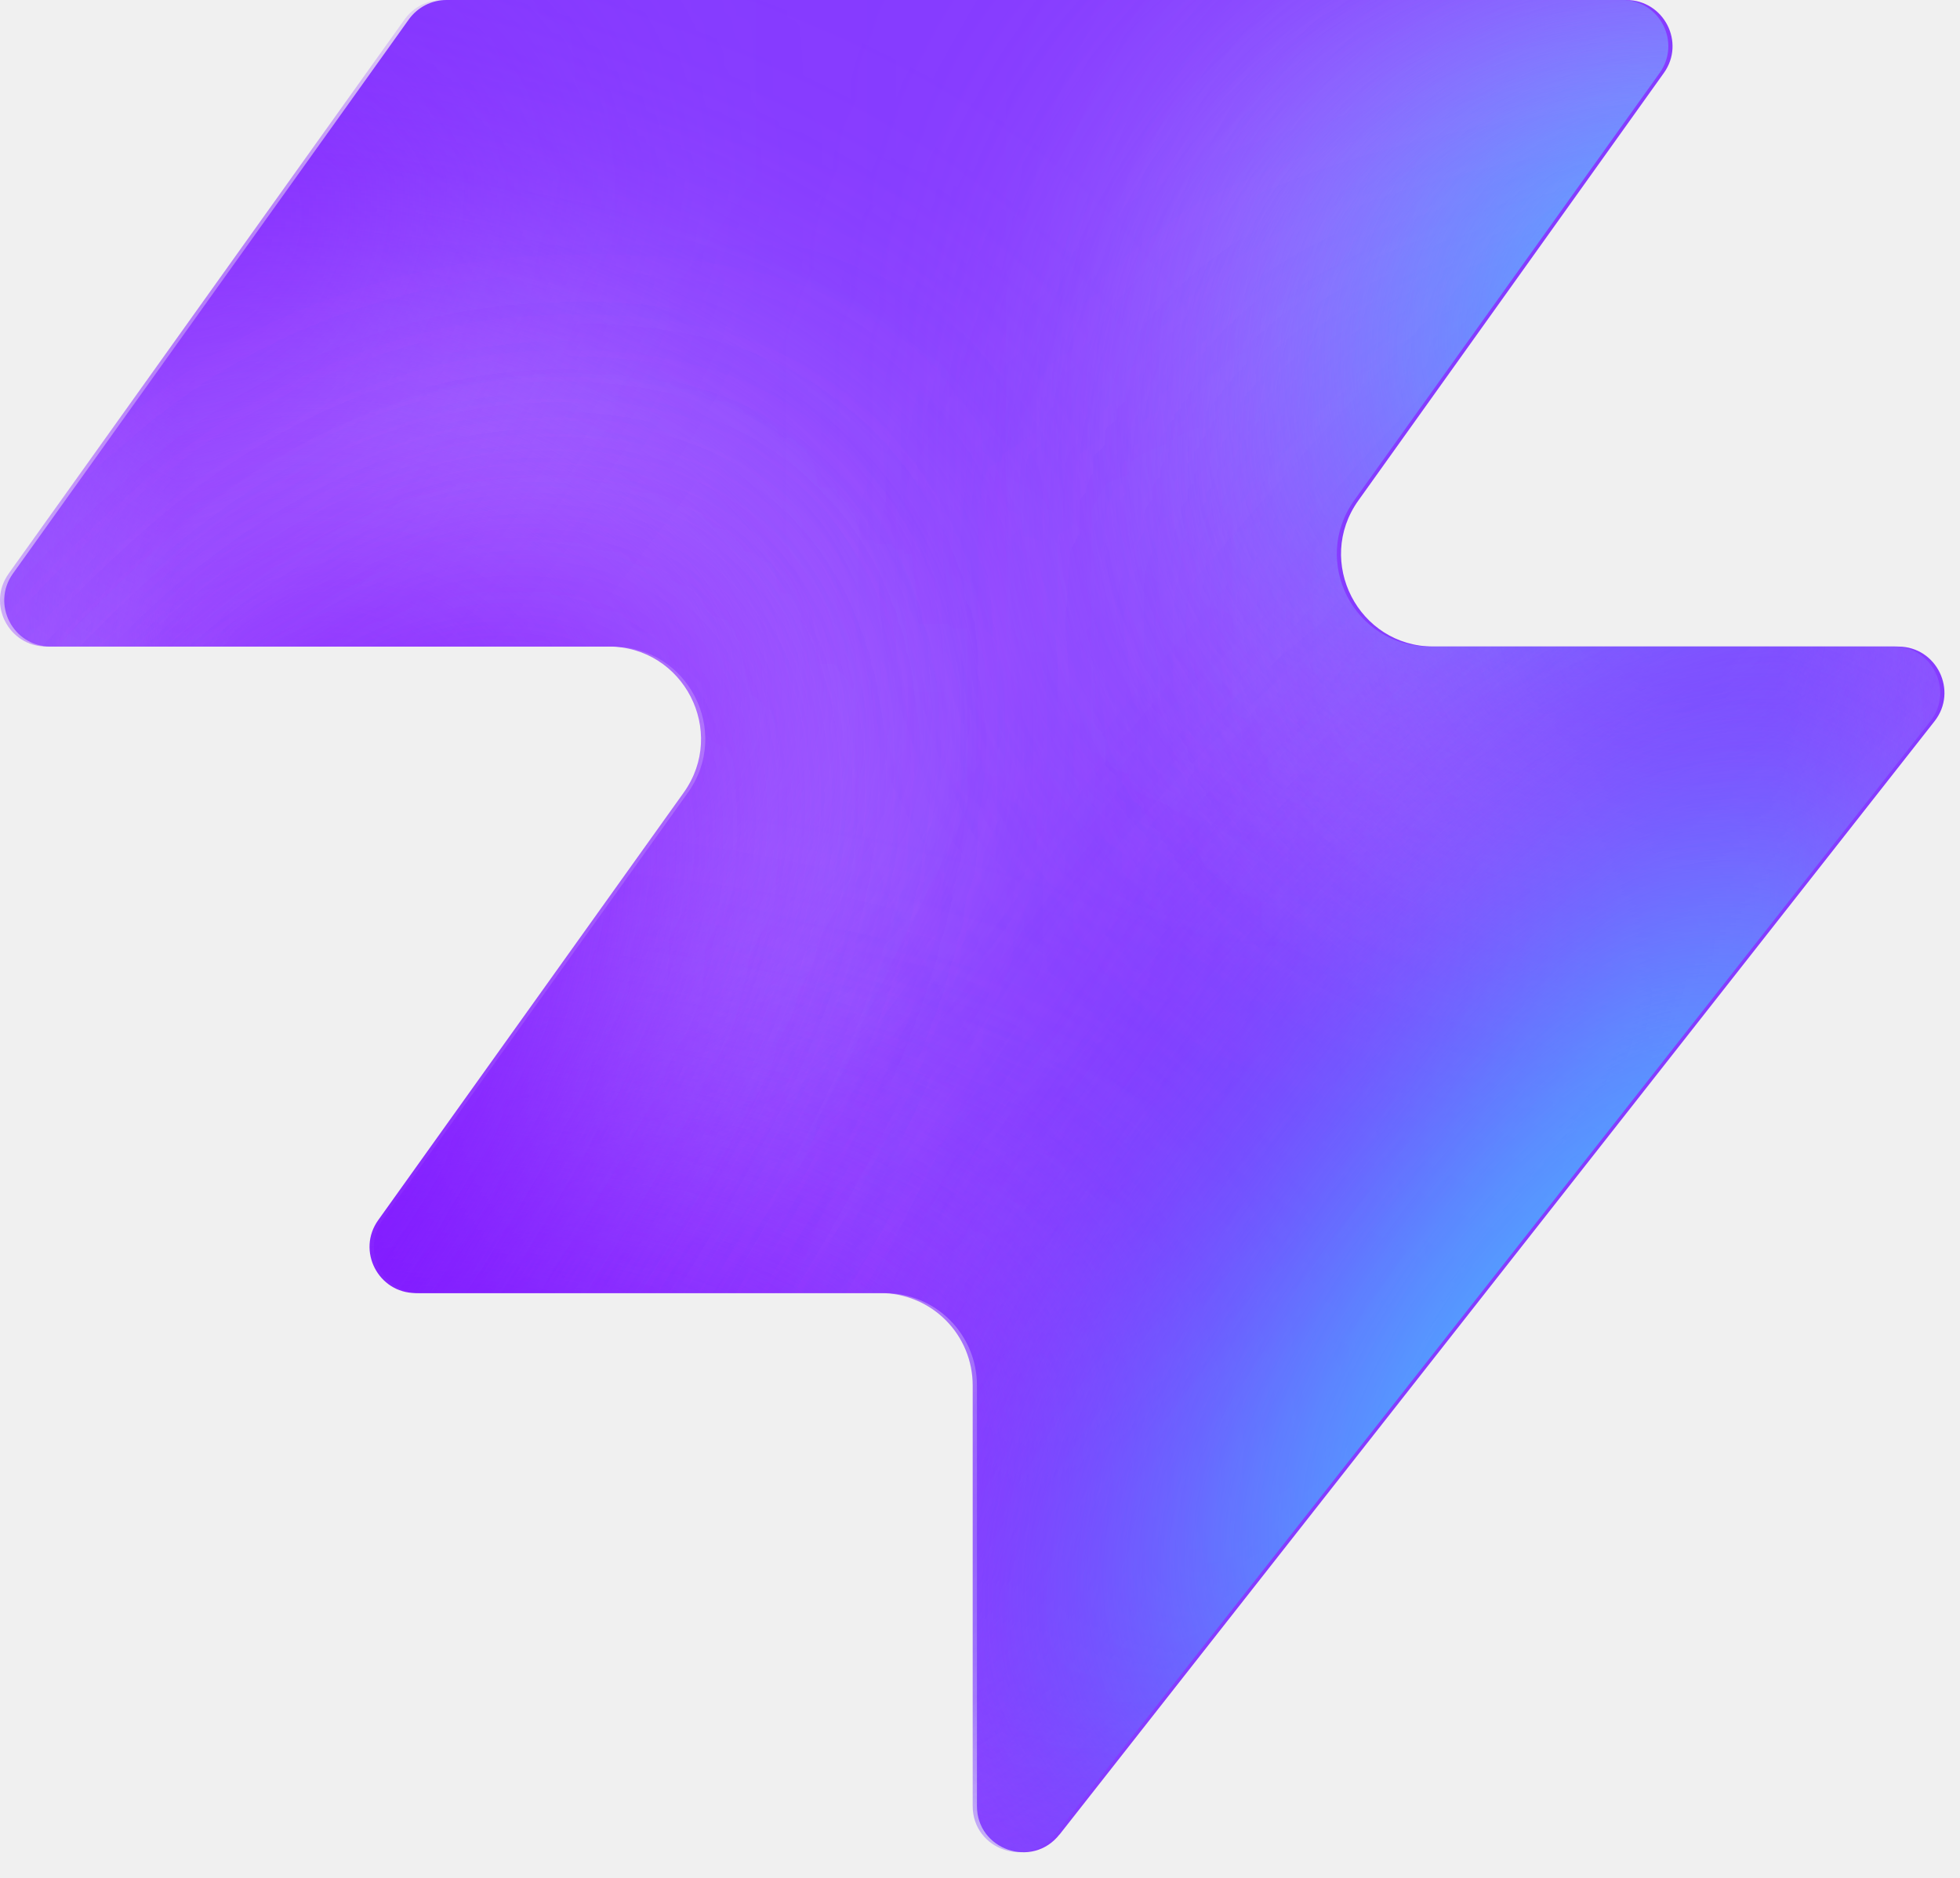
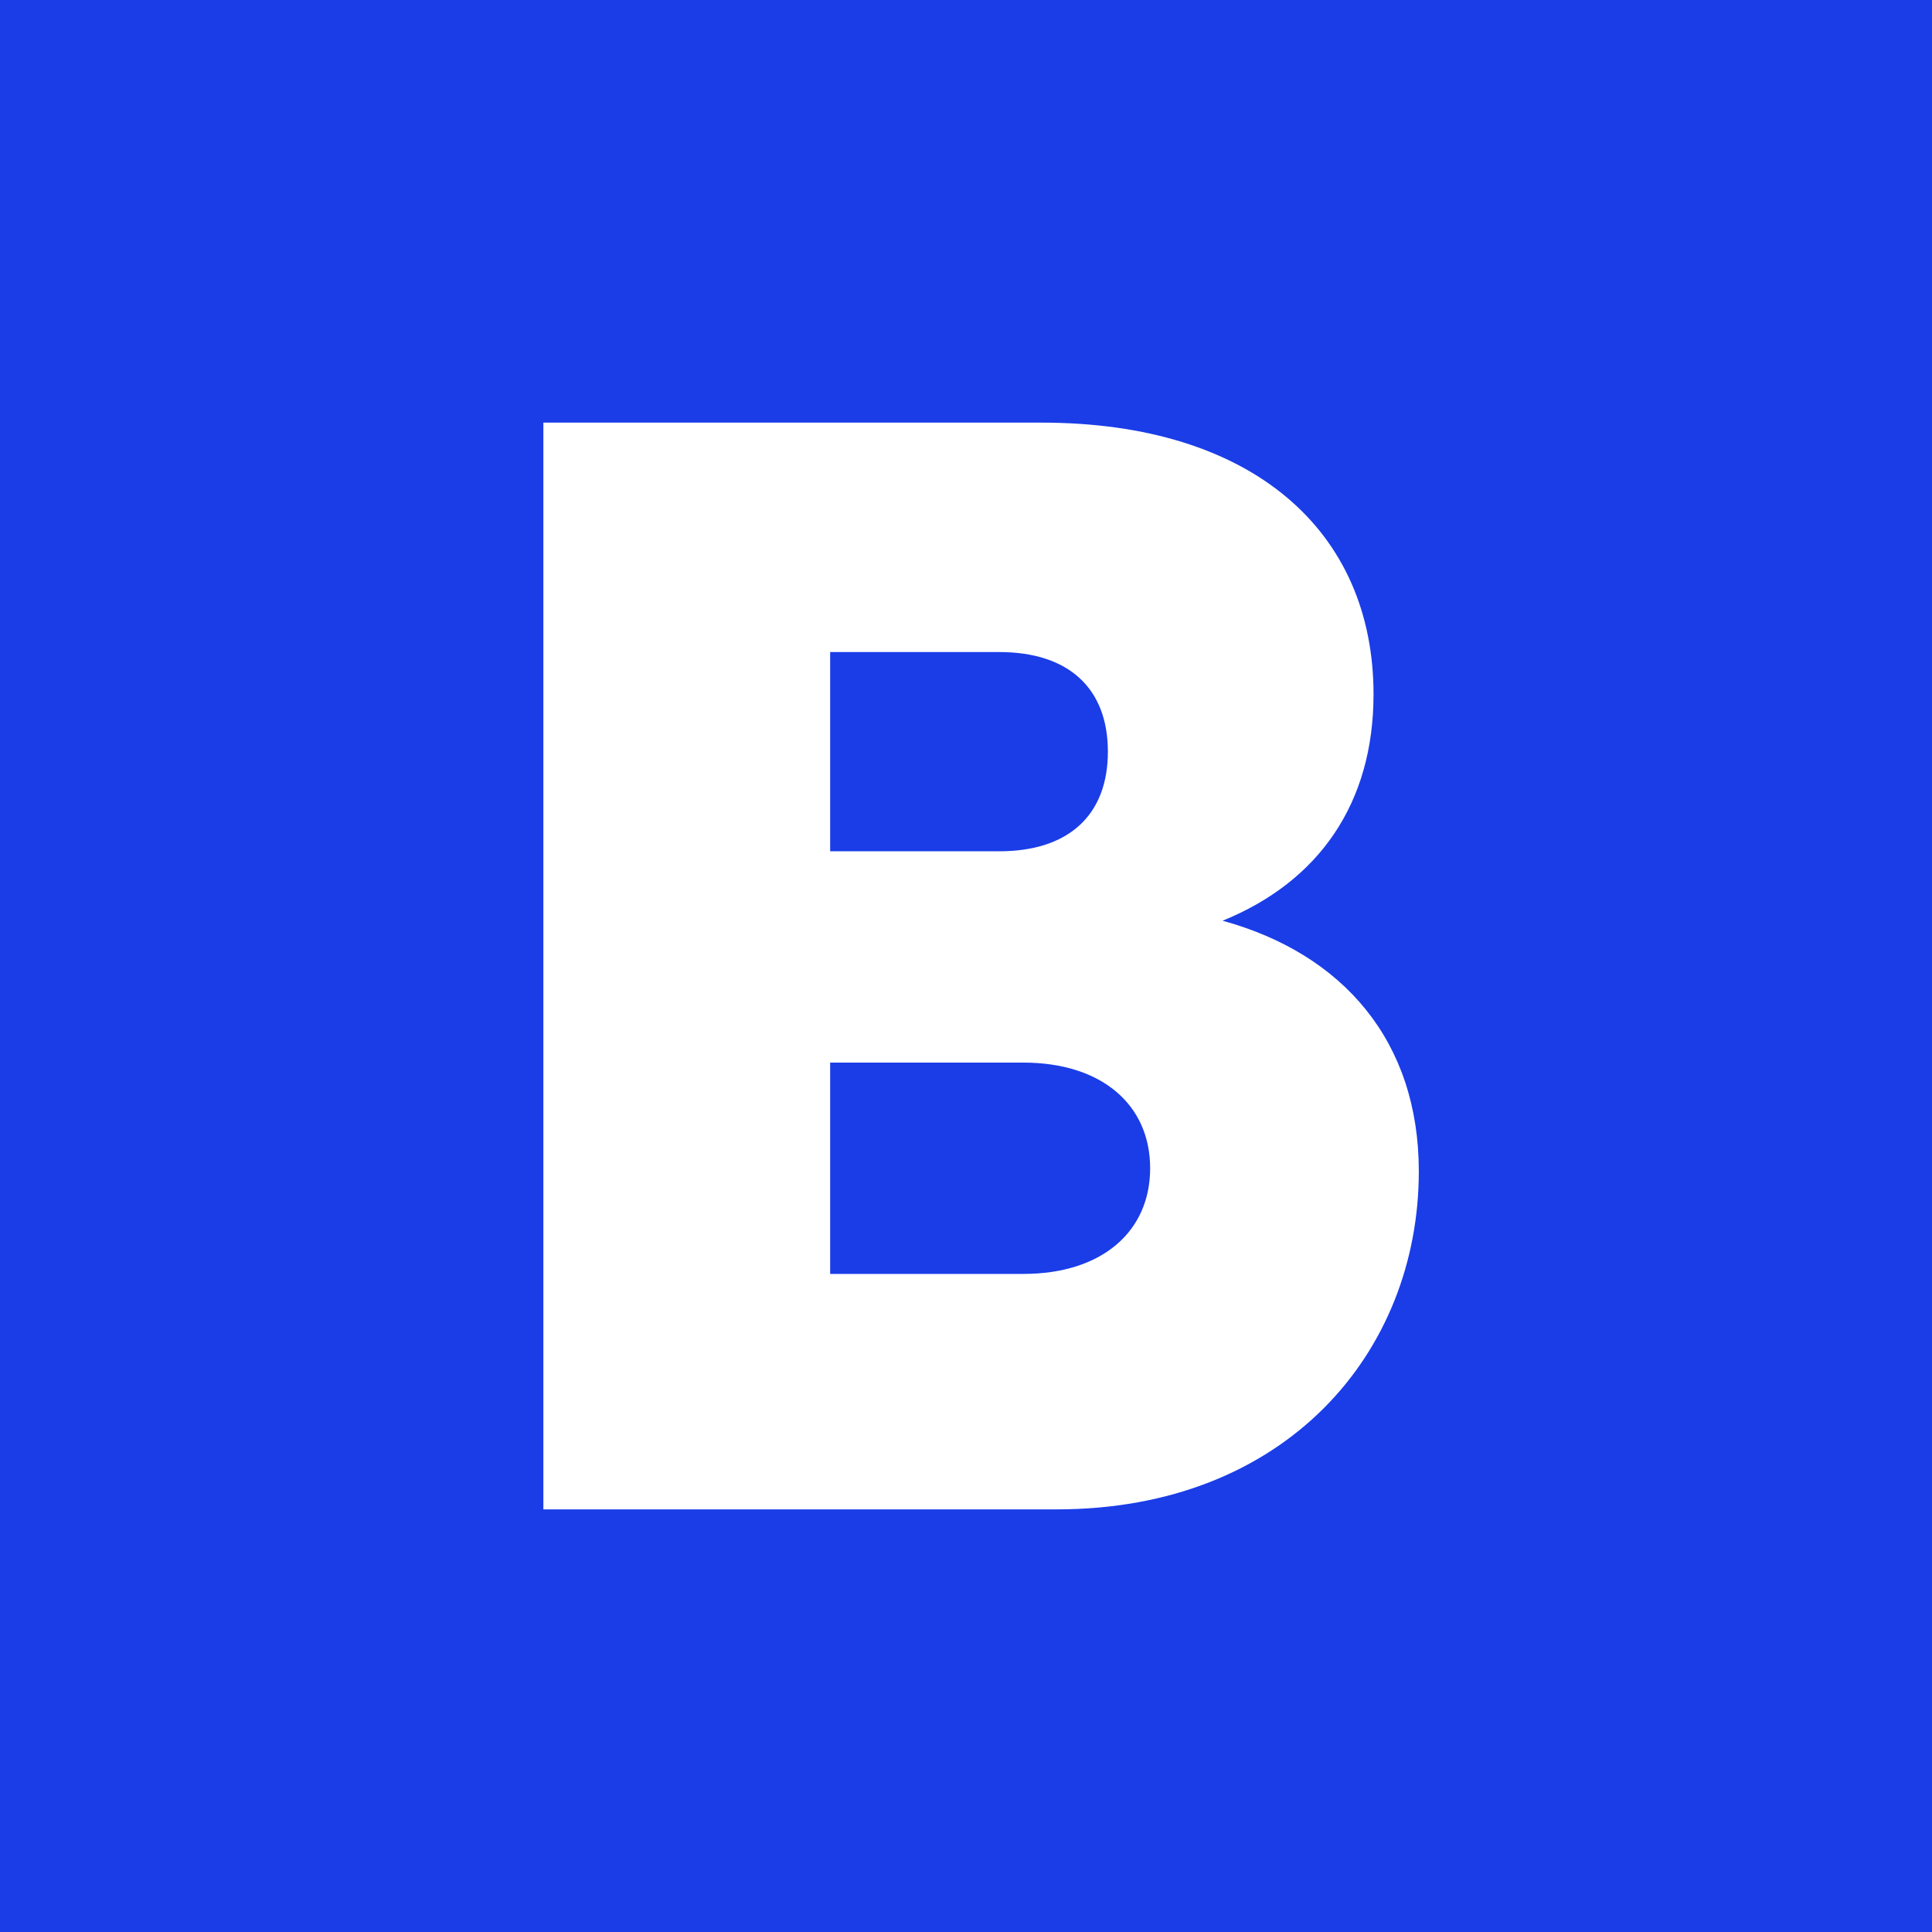
- <svg xmlns="http://www.w3.org/2000/svg" width="48" height="46" fill="none" viewBox="0 0 48 46">
-   <path fill="#863bff" d="M25.946 44.938c-.664.845-2.021.375-2.021-.698V33.937a2.26 2.26 0 0 0-2.262-2.262H10.287c-.92 0-1.456-1.04-.92-1.788l7.48-10.471c1.07-1.497 0-3.578-1.842-3.578H1.237c-.92 0-1.456-1.04-.92-1.788L10.013.474c.214-.297.556-.474.92-.474h28.894c.92 0 1.456 1.04.92 1.788l-7.48 10.471c-1.07 1.498 0 3.579 1.842 3.579h11.377c.943 0 1.473 1.088.89 1.83L25.947 44.94z" style="fill:#863bff;fill:color(display-p3 .525 .23 1);fill-opacity:1" />
-   <mask id="a" width="48" height="46" x="0" y="0" maskUnits="userSpaceOnUse" style="mask-type:alpha">
-     <path fill="#000" d="M25.842 44.938c-.664.844-2.021.375-2.021-.698V33.937a2.26 2.26 0 0 0-2.262-2.262H10.183c-.92 0-1.456-1.04-.92-1.788l7.48-10.471c1.07-1.498 0-3.579-1.842-3.579H1.133c-.92 0-1.456-1.04-.92-1.787L9.91.473c.214-.297.556-.474.92-.474h28.894c.92 0 1.456 1.04.92 1.788l-7.48 10.471c-1.07 1.498 0 3.578 1.842 3.578h11.377c.943 0 1.473 1.088.89 1.832L25.843 44.94z" style="fill:#000;fill-opacity:1" />
-   </mask>
-   <g mask="url(#a)">
-     <g filter="url(#b)">
-       <ellipse cx="5.508" cy="14.704" fill="#ede6ff" rx="5.508" ry="14.704" style="fill:#ede6ff;fill:color(display-p3 .927 .903 1);fill-opacity:1" transform="matrix(.00324 1 1 -.00324 -4.47 31.516)" />
-     </g>
-     <g filter="url(#c)">
-       <ellipse cx="10.399" cy="29.851" fill="#ede6ff" rx="10.399" ry="29.851" style="fill:#ede6ff;fill:color(display-p3 .927 .903 1);fill-opacity:1" transform="matrix(.00324 1 1 -.00324 -39.328 7.883)" />
-     </g>
-     <g filter="url(#d)">
-       <ellipse cx="5.508" cy="30.487" fill="#7e14ff" rx="5.508" ry="30.487" style="fill:#7e14ff;fill:color(display-p3 .492 .077 1);fill-opacity:1" transform="rotate(89.814 -25.913 -14.639)scale(1 -1)" />
-     </g>
-     <g filter="url(#e)">
-       <ellipse cx="5.508" cy="30.599" fill="#7e14ff" rx="5.508" ry="30.599" style="fill:#7e14ff;fill:color(display-p3 .492 .077 1);fill-opacity:1" transform="rotate(89.814 -32.644 -3.334)scale(1 -1)" />
-     </g>
-     <g filter="url(#f)">
-       <ellipse cx="5.508" cy="30.599" fill="#7e14ff" rx="5.508" ry="30.599" style="fill:#7e14ff;fill:color(display-p3 .492 .077 1);fill-opacity:1" transform="matrix(.00324 1 1 -.00324 -34.34 30.47)" />
-     </g>
-     <g filter="url(#g)">
-       <ellipse cx="14.072" cy="22.078" fill="#ede6ff" rx="14.072" ry="22.078" style="fill:#ede6ff;fill:color(display-p3 .927 .903 1);fill-opacity:1" transform="rotate(93.35 24.506 48.493)scale(-1 1)" />
-     </g>
-     <g filter="url(#h)">
-       <ellipse cx="3.47" cy="21.501" fill="#7e14ff" rx="3.47" ry="21.501" style="fill:#7e14ff;fill:color(display-p3 .492 .077 1);fill-opacity:1" transform="rotate(89.009 28.708 47.59)scale(-1 1)" />
-     </g>
-     <g filter="url(#i)">
-       <ellipse cx="3.47" cy="21.501" fill="#7e14ff" rx="3.47" ry="21.501" style="fill:#7e14ff;fill:color(display-p3 .492 .077 1);fill-opacity:1" transform="rotate(89.009 28.708 47.59)scale(-1 1)" />
-     </g>
-     <g filter="url(#j)">
-       <ellipse cx=".387" cy="8.972" fill="#7e14ff" rx="4.407" ry="29.108" style="fill:#7e14ff;fill:color(display-p3 .492 .077 1);fill-opacity:1" transform="rotate(39.51 .387 8.972)" />
-     </g>
-     <g filter="url(#k)">
-       <ellipse cx="47.523" cy="-6.092" fill="#7e14ff" rx="4.407" ry="29.108" style="fill:#7e14ff;fill:color(display-p3 .492 .077 1);fill-opacity:1" transform="rotate(37.892 47.523 -6.092)" />
-     </g>
-     <g filter="url(#l)">
-       <ellipse cx="41.412" cy="6.333" fill="#47bfff" rx="5.971" ry="9.665" style="fill:#47bfff;fill:color(display-p3 .28 .748 1);fill-opacity:1" transform="rotate(37.892 41.412 6.333)" />
-     </g>
-     <g filter="url(#m)">
-       <ellipse cx="-1.879" cy="38.332" fill="#7e14ff" rx="4.407" ry="29.108" style="fill:#7e14ff;fill:color(display-p3 .492 .077 1);fill-opacity:1" transform="rotate(37.892 -1.88 38.332)" />
-     </g>
-     <g filter="url(#n)">
-       <ellipse cx="-1.879" cy="38.332" fill="#7e14ff" rx="4.407" ry="29.108" style="fill:#7e14ff;fill:color(display-p3 .492 .077 1);fill-opacity:1" transform="rotate(37.892 -1.88 38.332)" />
-     </g>
-     <g filter="url(#o)">
-       <ellipse cx="35.651" cy="29.907" fill="#7e14ff" rx="4.407" ry="29.108" style="fill:#7e14ff;fill:color(display-p3 .492 .077 1);fill-opacity:1" transform="rotate(37.892 35.651 29.907)" />
-     </g>
-     <g filter="url(#p)">
-       <ellipse cx="38.418" cy="32.4" fill="#47bfff" rx="5.971" ry="15.297" style="fill:#47bfff;fill:color(display-p3 .28 .748 1);fill-opacity:1" transform="rotate(37.892 38.418 32.4)" />
-     </g>
-   </g>
-   <defs>
-     <filter id="b" width="60.045" height="41.654" x="-19.77" y="16.149" color-interpolation-filters="sRGB" filterUnits="userSpaceOnUse">
-       <feFlood flood-opacity="0" result="BackgroundImageFix" />
-       <feBlend in="SourceGraphic" in2="BackgroundImageFix" result="shape" />
-       <feGaussianBlur result="effect1_foregroundBlur_2002_17158" stdDeviation="7.659" />
-     </filter>
-     <filter id="c" width="90.34" height="51.437" x="-54.613" y="-7.533" color-interpolation-filters="sRGB" filterUnits="userSpaceOnUse">
-       <feFlood flood-opacity="0" result="BackgroundImageFix" />
-       <feBlend in="SourceGraphic" in2="BackgroundImageFix" result="shape" />
-       <feGaussianBlur result="effect1_foregroundBlur_2002_17158" stdDeviation="7.659" />
-     </filter>
-     <filter id="d" width="79.355" height="29.4" x="-49.64" y="2.03" color-interpolation-filters="sRGB" filterUnits="userSpaceOnUse">
-       <feFlood flood-opacity="0" result="BackgroundImageFix" />
-       <feBlend in="SourceGraphic" in2="BackgroundImageFix" result="shape" />
-       <feGaussianBlur result="effect1_foregroundBlur_2002_17158" stdDeviation="4.596" />
-     </filter>
-     <filter id="e" width="79.579" height="29.4" x="-45.045" y="20.029" color-interpolation-filters="sRGB" filterUnits="userSpaceOnUse">
-       <feFlood flood-opacity="0" result="BackgroundImageFix" />
-       <feBlend in="SourceGraphic" in2="BackgroundImageFix" result="shape" />
-       <feGaussianBlur result="effect1_foregroundBlur_2002_17158" stdDeviation="4.596" />
-     </filter>
-     <filter id="f" width="79.579" height="29.4" x="-43.513" y="21.178" color-interpolation-filters="sRGB" filterUnits="userSpaceOnUse">
-       <feFlood flood-opacity="0" result="BackgroundImageFix" />
-       <feBlend in="SourceGraphic" in2="BackgroundImageFix" result="shape" />
-       <feGaussianBlur result="effect1_foregroundBlur_2002_17158" stdDeviation="4.596" />
-     </filter>
-     <filter id="g" width="74.749" height="58.852" x="15.756" y="-17.901" color-interpolation-filters="sRGB" filterUnits="userSpaceOnUse">
-       <feFlood flood-opacity="0" result="BackgroundImageFix" />
-       <feBlend in="SourceGraphic" in2="BackgroundImageFix" result="shape" />
-       <feGaussianBlur result="effect1_foregroundBlur_2002_17158" stdDeviation="7.659" />
-     </filter>
-     <filter id="h" width="61.377" height="25.362" x="23.548" y="2.284" color-interpolation-filters="sRGB" filterUnits="userSpaceOnUse">
-       <feFlood flood-opacity="0" result="BackgroundImageFix" />
-       <feBlend in="SourceGraphic" in2="BackgroundImageFix" result="shape" />
-       <feGaussianBlur result="effect1_foregroundBlur_2002_17158" stdDeviation="4.596" />
-     </filter>
-     <filter id="i" width="61.377" height="25.362" x="23.548" y="2.284" color-interpolation-filters="sRGB" filterUnits="userSpaceOnUse">
-       <feFlood flood-opacity="0" result="BackgroundImageFix" />
-       <feBlend in="SourceGraphic" in2="BackgroundImageFix" result="shape" />
-       <feGaussianBlur result="effect1_foregroundBlur_2002_17158" stdDeviation="4.596" />
-     </filter>
-     <filter id="j" width="56.045" height="63.649" x="-27.636" y="-22.853" color-interpolation-filters="sRGB" filterUnits="userSpaceOnUse">
-       <feFlood flood-opacity="0" result="BackgroundImageFix" />
-       <feBlend in="SourceGraphic" in2="BackgroundImageFix" result="shape" />
-       <feGaussianBlur result="effect1_foregroundBlur_2002_17158" stdDeviation="4.596" />
-     </filter>
-     <filter id="k" width="54.814" height="64.646" x="20.116" y="-38.415" color-interpolation-filters="sRGB" filterUnits="userSpaceOnUse">
-       <feFlood flood-opacity="0" result="BackgroundImageFix" />
-       <feBlend in="SourceGraphic" in2="BackgroundImageFix" result="shape" />
-       <feGaussianBlur result="effect1_foregroundBlur_2002_17158" stdDeviation="4.596" />
-     </filter>
-     <filter id="l" width="33.541" height="35.313" x="24.641" y="-11.323" color-interpolation-filters="sRGB" filterUnits="userSpaceOnUse">
-       <feFlood flood-opacity="0" result="BackgroundImageFix" />
-       <feBlend in="SourceGraphic" in2="BackgroundImageFix" result="shape" />
-       <feGaussianBlur result="effect1_foregroundBlur_2002_17158" stdDeviation="4.596" />
-     </filter>
-     <filter id="m" width="54.814" height="64.646" x="-29.286" y="6.009" color-interpolation-filters="sRGB" filterUnits="userSpaceOnUse">
-       <feFlood flood-opacity="0" result="BackgroundImageFix" />
-       <feBlend in="SourceGraphic" in2="BackgroundImageFix" result="shape" />
-       <feGaussianBlur result="effect1_foregroundBlur_2002_17158" stdDeviation="4.596" />
-     </filter>
-     <filter id="n" width="54.814" height="64.646" x="-29.286" y="6.009" color-interpolation-filters="sRGB" filterUnits="userSpaceOnUse">
-       <feFlood flood-opacity="0" result="BackgroundImageFix" />
-       <feBlend in="SourceGraphic" in2="BackgroundImageFix" result="shape" />
-       <feGaussianBlur result="effect1_foregroundBlur_2002_17158" stdDeviation="4.596" />
-     </filter>
-     <filter id="o" width="54.814" height="64.646" x="8.244" y="-2.416" color-interpolation-filters="sRGB" filterUnits="userSpaceOnUse">
-       <feFlood flood-opacity="0" result="BackgroundImageFix" />
-       <feBlend in="SourceGraphic" in2="BackgroundImageFix" result="shape" />
-       <feGaussianBlur result="effect1_foregroundBlur_2002_17158" stdDeviation="4.596" />
-     </filter>
-     <filter id="p" width="39.409" height="43.623" x="18.713" y="10.588" color-interpolation-filters="sRGB" filterUnits="userSpaceOnUse">
-       <feFlood flood-opacity="0" result="BackgroundImageFix" />
-       <feBlend in="SourceGraphic" in2="BackgroundImageFix" result="shape" />
-       <feGaussianBlur result="effect1_foregroundBlur_2002_17158" stdDeviation="4.596" />
-     </filter>
-   </defs>
+ <svg xmlns="http://www.w3.org/2000/svg" viewBox="0 0 64 64">
+   <rect width="64" height="64" fill="#1a3de8" />
+   <path fill="#fff" d="M18 14h16.5c7 0 11 3.6 11 9 0 3.6-1.8 6.2-5 7.5 4 1.1 6.5 4 6.5 8.3 0 6-4.4 11.2-12 11.2H18V14zm9.5 7.6v6.6h5.6c2.3 0 3.6-1.2 3.6-3.3s-1.3-3.3-3.6-3.3h-5.6zm0 13.6v7h6.4c2.6 0 4.2-1.4 4.2-3.5s-1.6-3.5-4.2-3.5h-6.4z" />
</svg>
